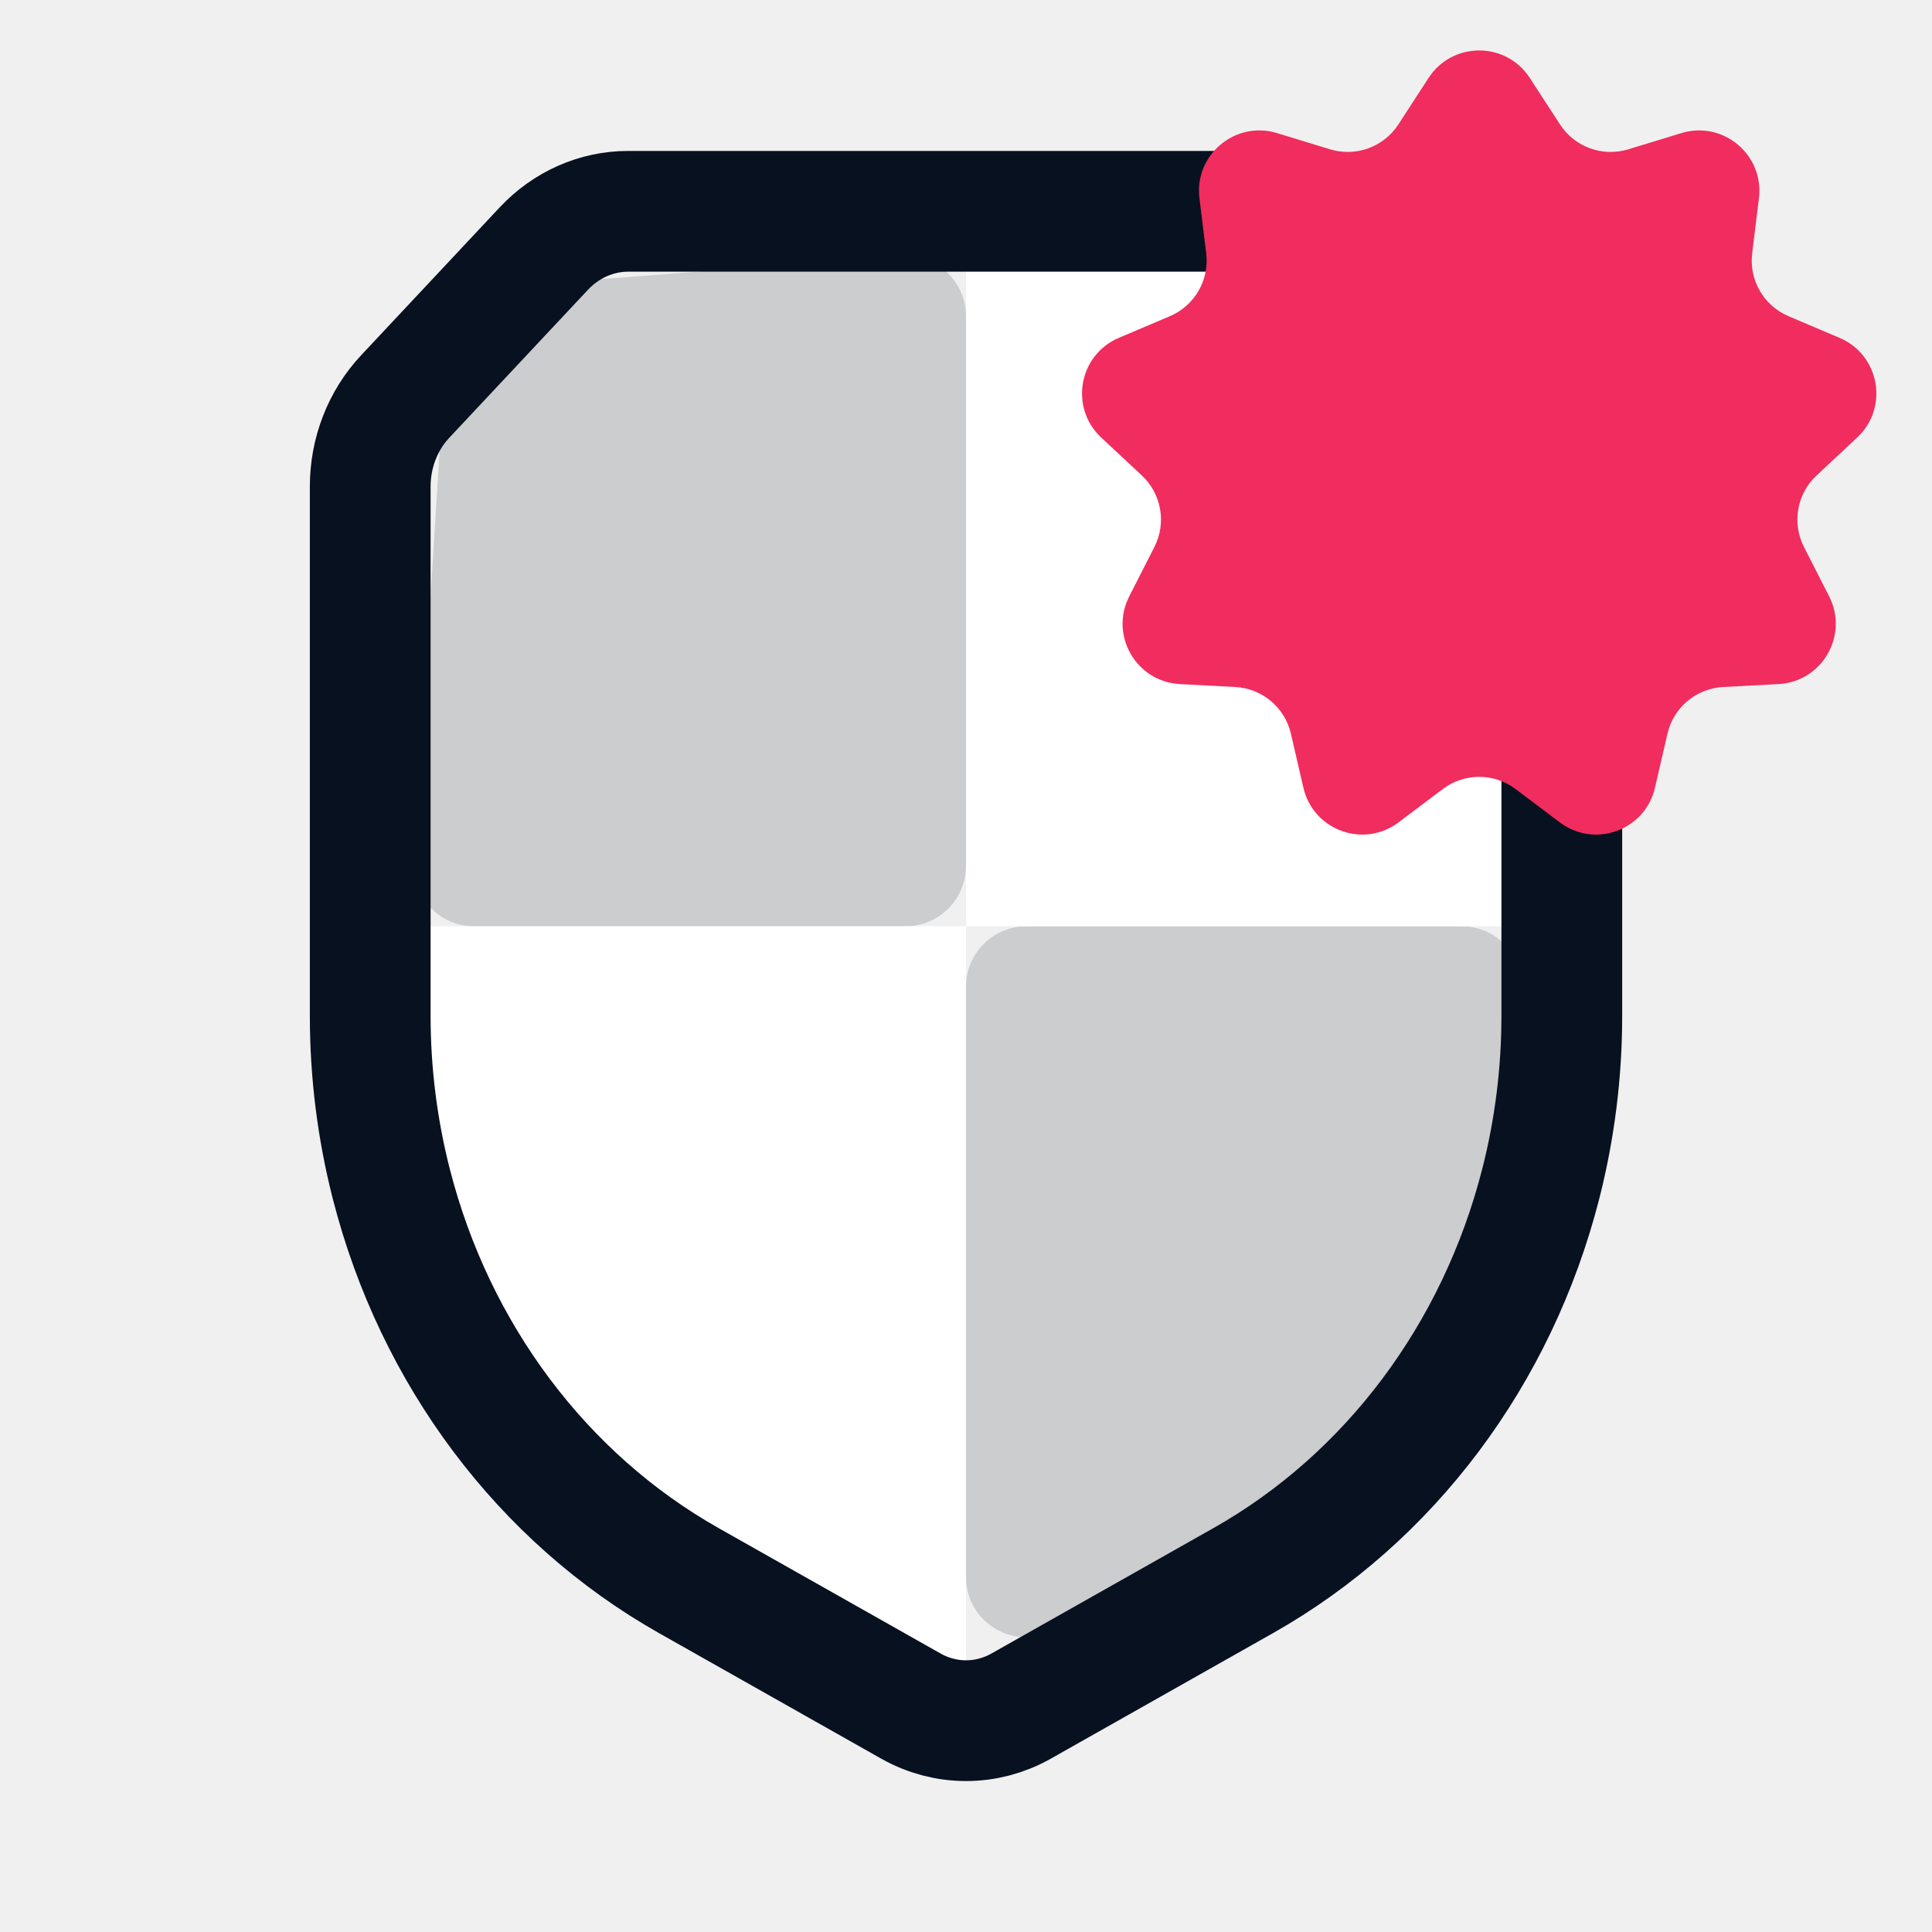
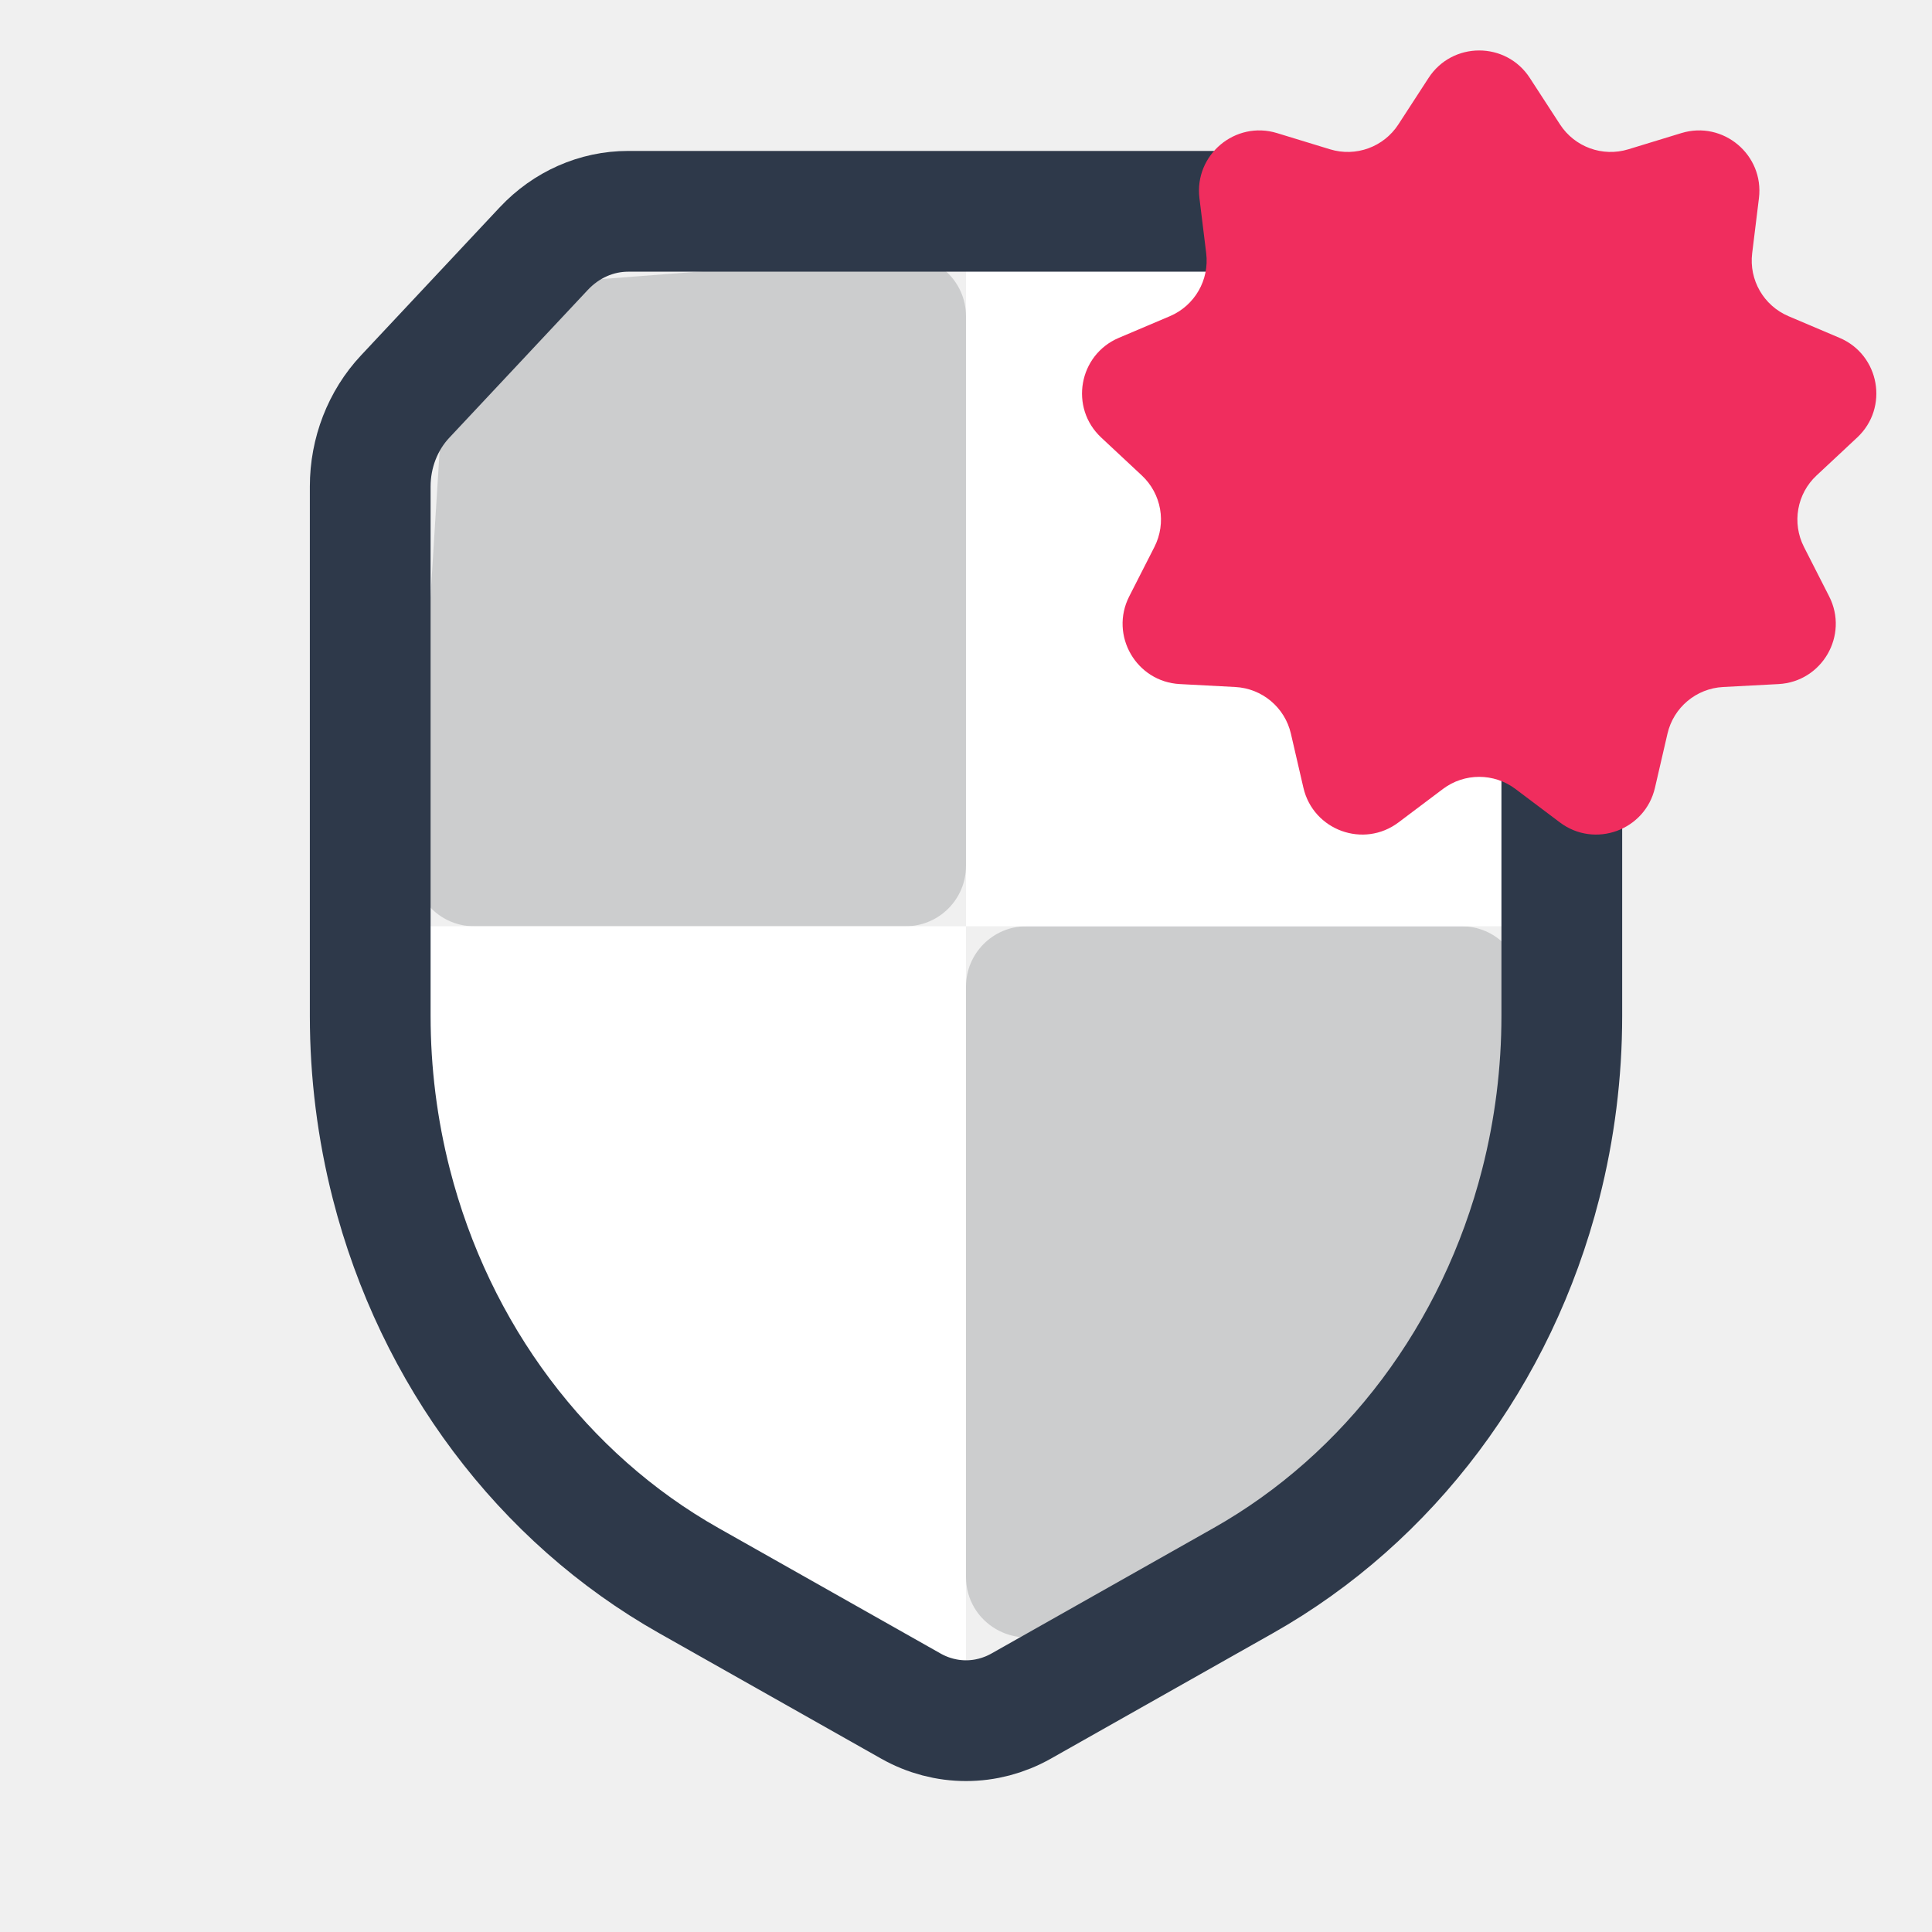
<svg xmlns="http://www.w3.org/2000/svg" width="64" height="64" viewBox="0 0 64 64" fill="none">
  <path fill-rule="evenodd" clip-rule="evenodd" d="M16.628 9.498C15.634 9.575 14.848 10.372 14.786 11.368L13.711 28.56C13.639 29.711 14.553 30.684 15.707 30.684H29.999C31.104 30.684 31.999 29.789 31.999 28.684V10.476C31.999 9.311 31.008 8.392 29.846 8.482L16.628 9.498ZM34 30.684C32.895 30.684 32 31.58 32 32.684V52.238C32 53.774 33.659 54.736 34.992 53.974L49.413 45.734C50.037 45.378 50.421 44.715 50.421 43.997V32.684C50.421 31.58 49.526 30.684 48.421 30.684H34Z" fill="#02070F" fill-opacity="0.15" />
  <path fill-rule="evenodd" clip-rule="evenodd" d="M32.001 8.316L49.106 9.632L50.422 30.684H32.001V8.316ZM13.579 30.684H32V55.684L13.579 45.158V30.684Z" fill="white" />
-   <path d="M12.264 16.116C12.264 14.999 12.68 13.928 13.42 13.138L18.015 8.234C18.756 7.444 19.76 7 20.807 7H43.194C44.241 7 45.245 7.444 45.986 8.234L50.581 13.138C51.322 13.928 51.737 14.999 51.737 16.116V33.651C51.737 35.533 51.502 37.406 51.038 39.221C49.595 44.867 46.027 49.624 41.181 52.361L33.827 56.516C32.685 57.161 31.316 57.161 30.174 56.516L22.82 52.361C17.974 49.624 14.406 44.867 12.963 39.221C12.499 37.406 12.264 35.533 12.264 33.651V16.116Z" stroke="#081120" stroke-width="4" />
+   <path d="M12.264 16.116C12.264 14.999 12.68 13.928 13.42 13.138L18.015 8.234C18.756 7.444 19.76 7 20.807 7H43.194C44.241 7 45.245 7.444 45.986 8.234L50.581 13.138C51.322 13.928 51.737 14.999 51.737 16.116V33.651C51.737 35.533 51.502 37.406 51.038 39.221C49.595 44.867 46.027 49.624 41.181 52.361L33.827 56.516C32.685 57.161 31.316 57.161 30.174 56.516L22.82 52.361C17.974 49.624 14.406 44.867 12.963 39.221C12.499 37.406 12.264 35.533 12.264 33.651V16.116Z" stroke="#2E394A" stroke-width="4" />
  <path d="M47.323 2.582C48.111 1.368 49.889 1.368 50.677 2.582L51.678 4.123C52.164 4.871 53.087 5.207 53.94 4.946L55.697 4.409C57.082 3.986 58.443 5.129 58.267 6.566L58.043 8.389C57.934 9.275 58.425 10.125 59.246 10.474L60.938 11.192C62.27 11.758 62.579 13.508 61.52 14.495L60.177 15.749C59.524 16.357 59.354 17.324 59.759 18.119L60.593 19.756C61.25 21.046 60.361 22.585 58.915 22.661L57.081 22.758C56.19 22.804 55.437 23.436 55.237 24.305L54.823 26.095C54.497 27.506 52.827 28.114 51.671 27.242L50.203 26.137C49.491 25.6 48.509 25.6 47.797 26.137L46.329 27.242C45.173 28.114 43.503 27.506 43.177 26.095L42.763 24.305C42.563 23.436 41.81 22.804 40.919 22.758L39.085 22.661C37.639 22.585 36.75 21.046 37.407 19.756L38.241 18.119C38.646 17.324 38.476 16.357 37.823 15.749L36.48 14.495C35.421 13.508 35.73 11.758 37.062 11.192L38.754 10.474C39.575 10.125 40.066 9.275 39.957 8.389L39.733 6.566C39.557 5.129 40.918 3.986 42.303 4.409L44.06 4.946C44.913 5.207 45.836 4.871 46.322 4.123L47.323 2.582Z" fill="#F02D5E" />
</svg>
